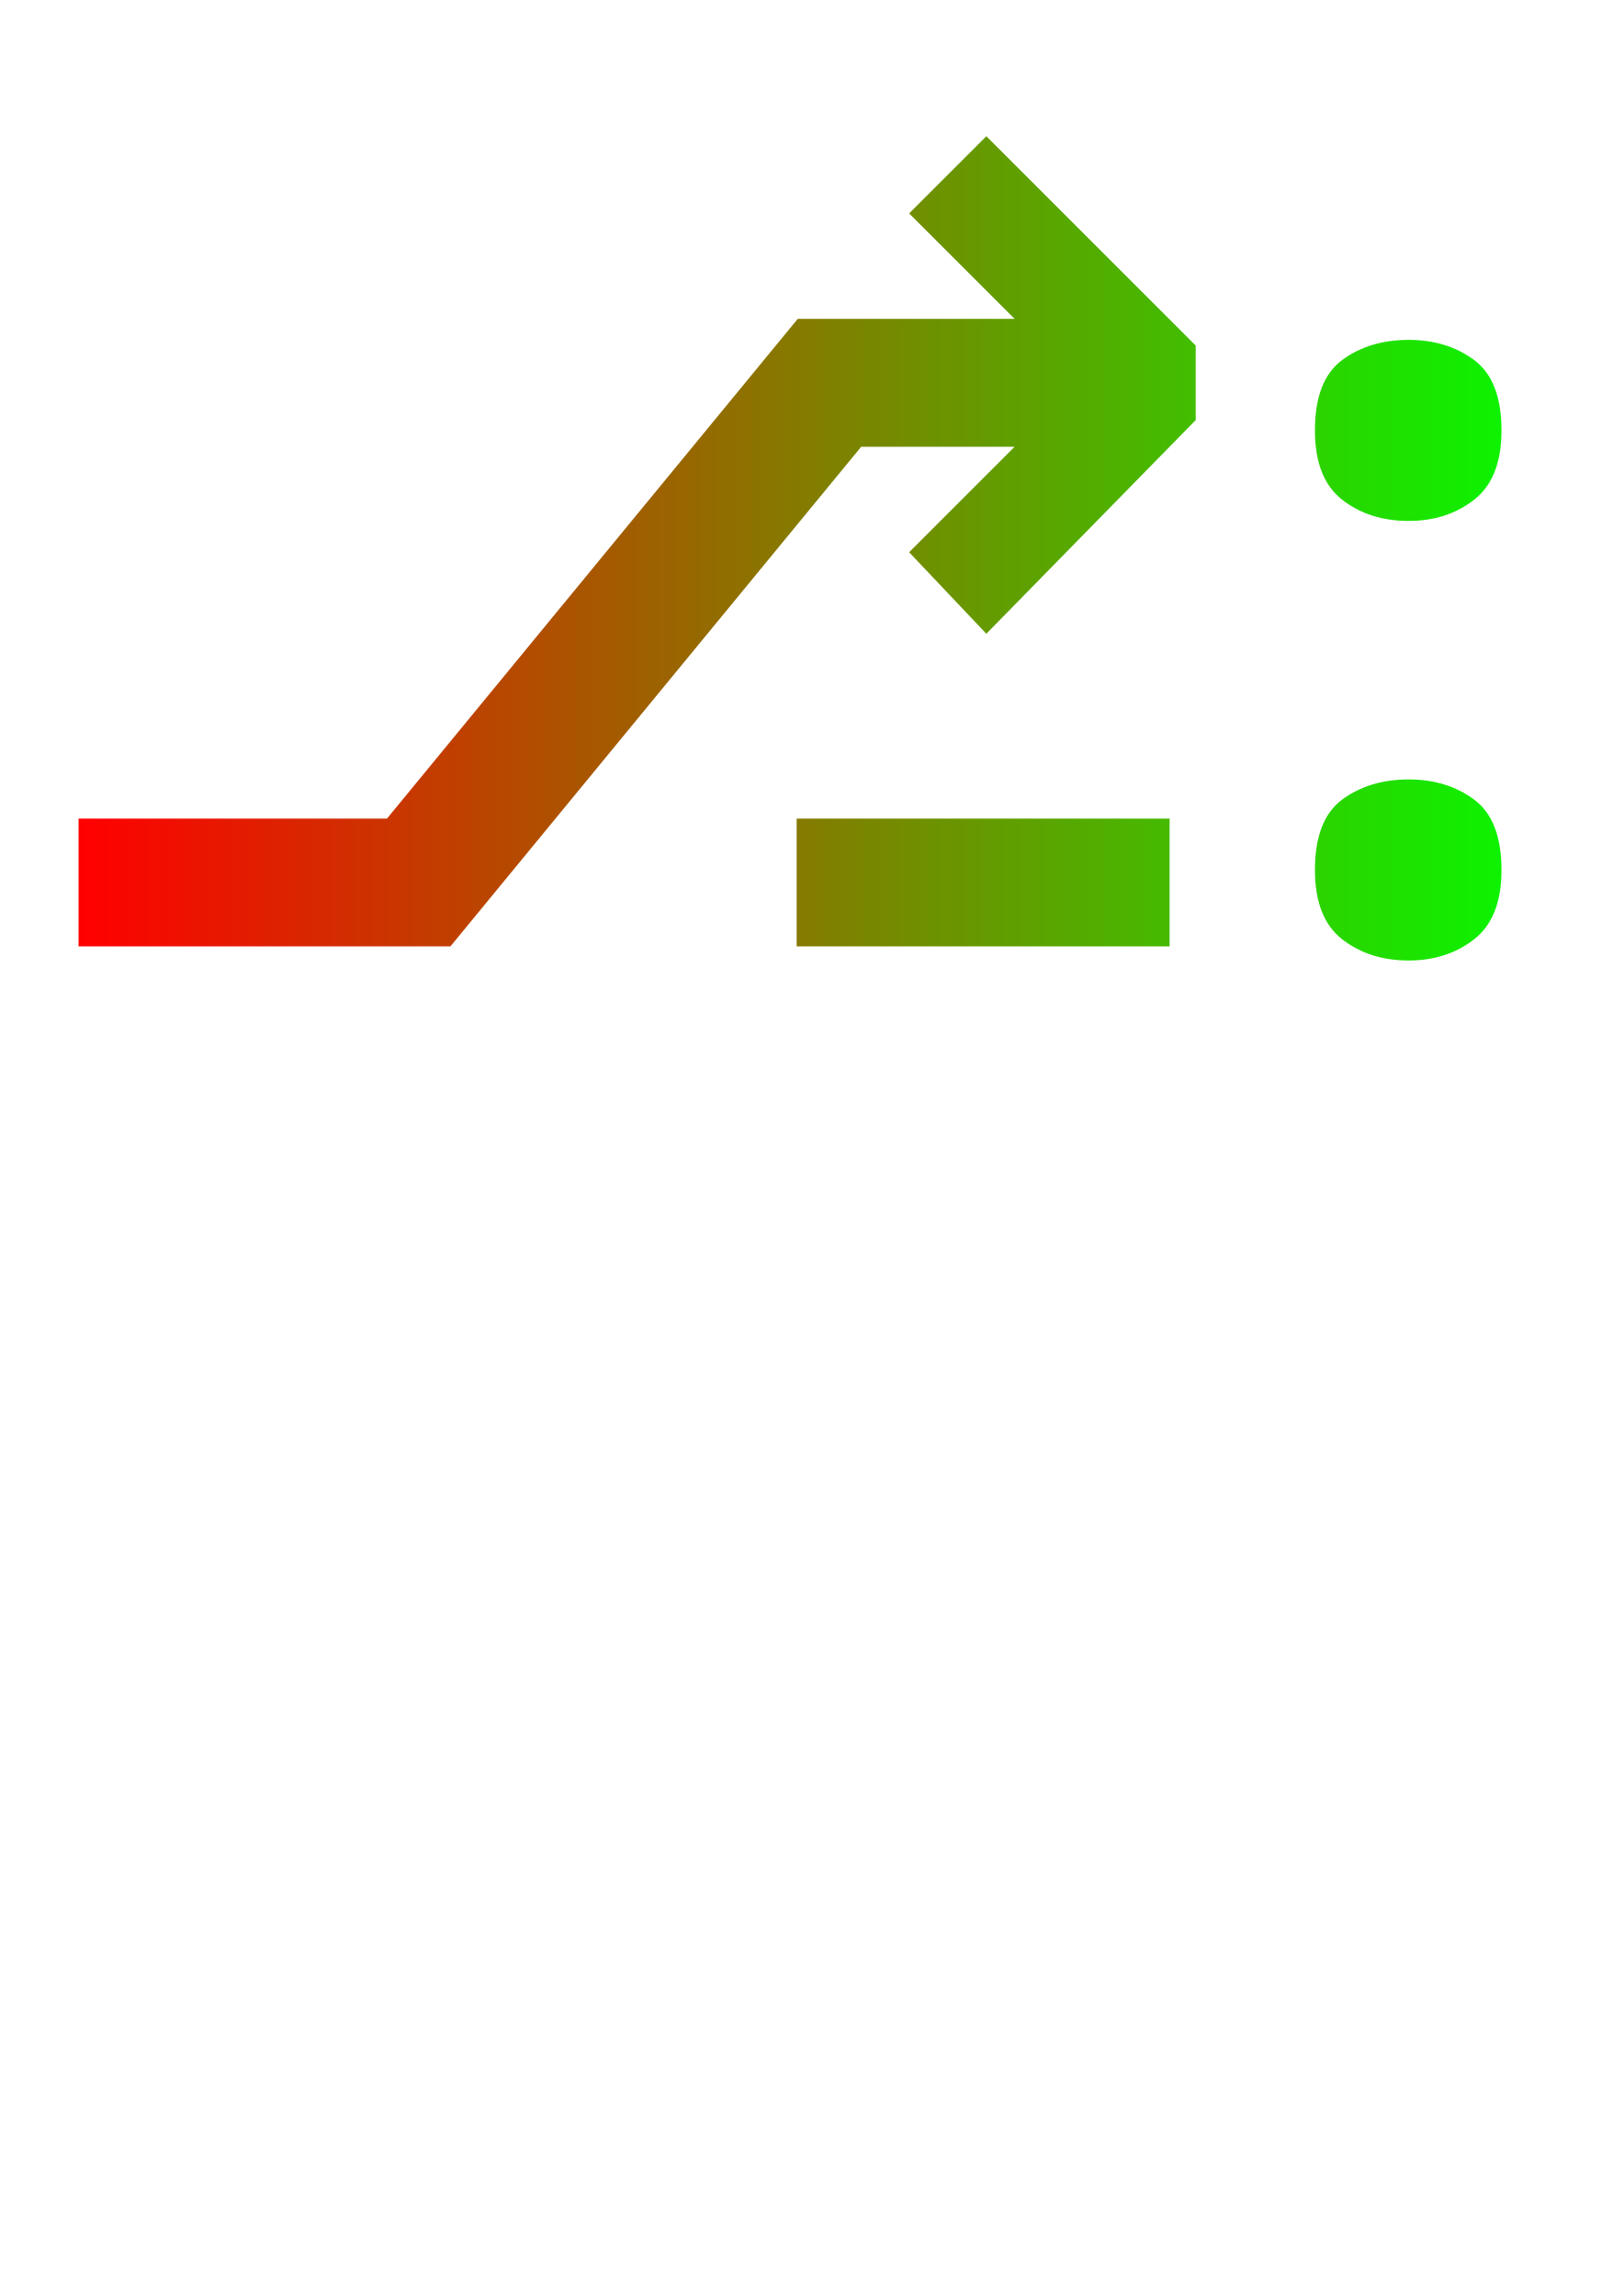
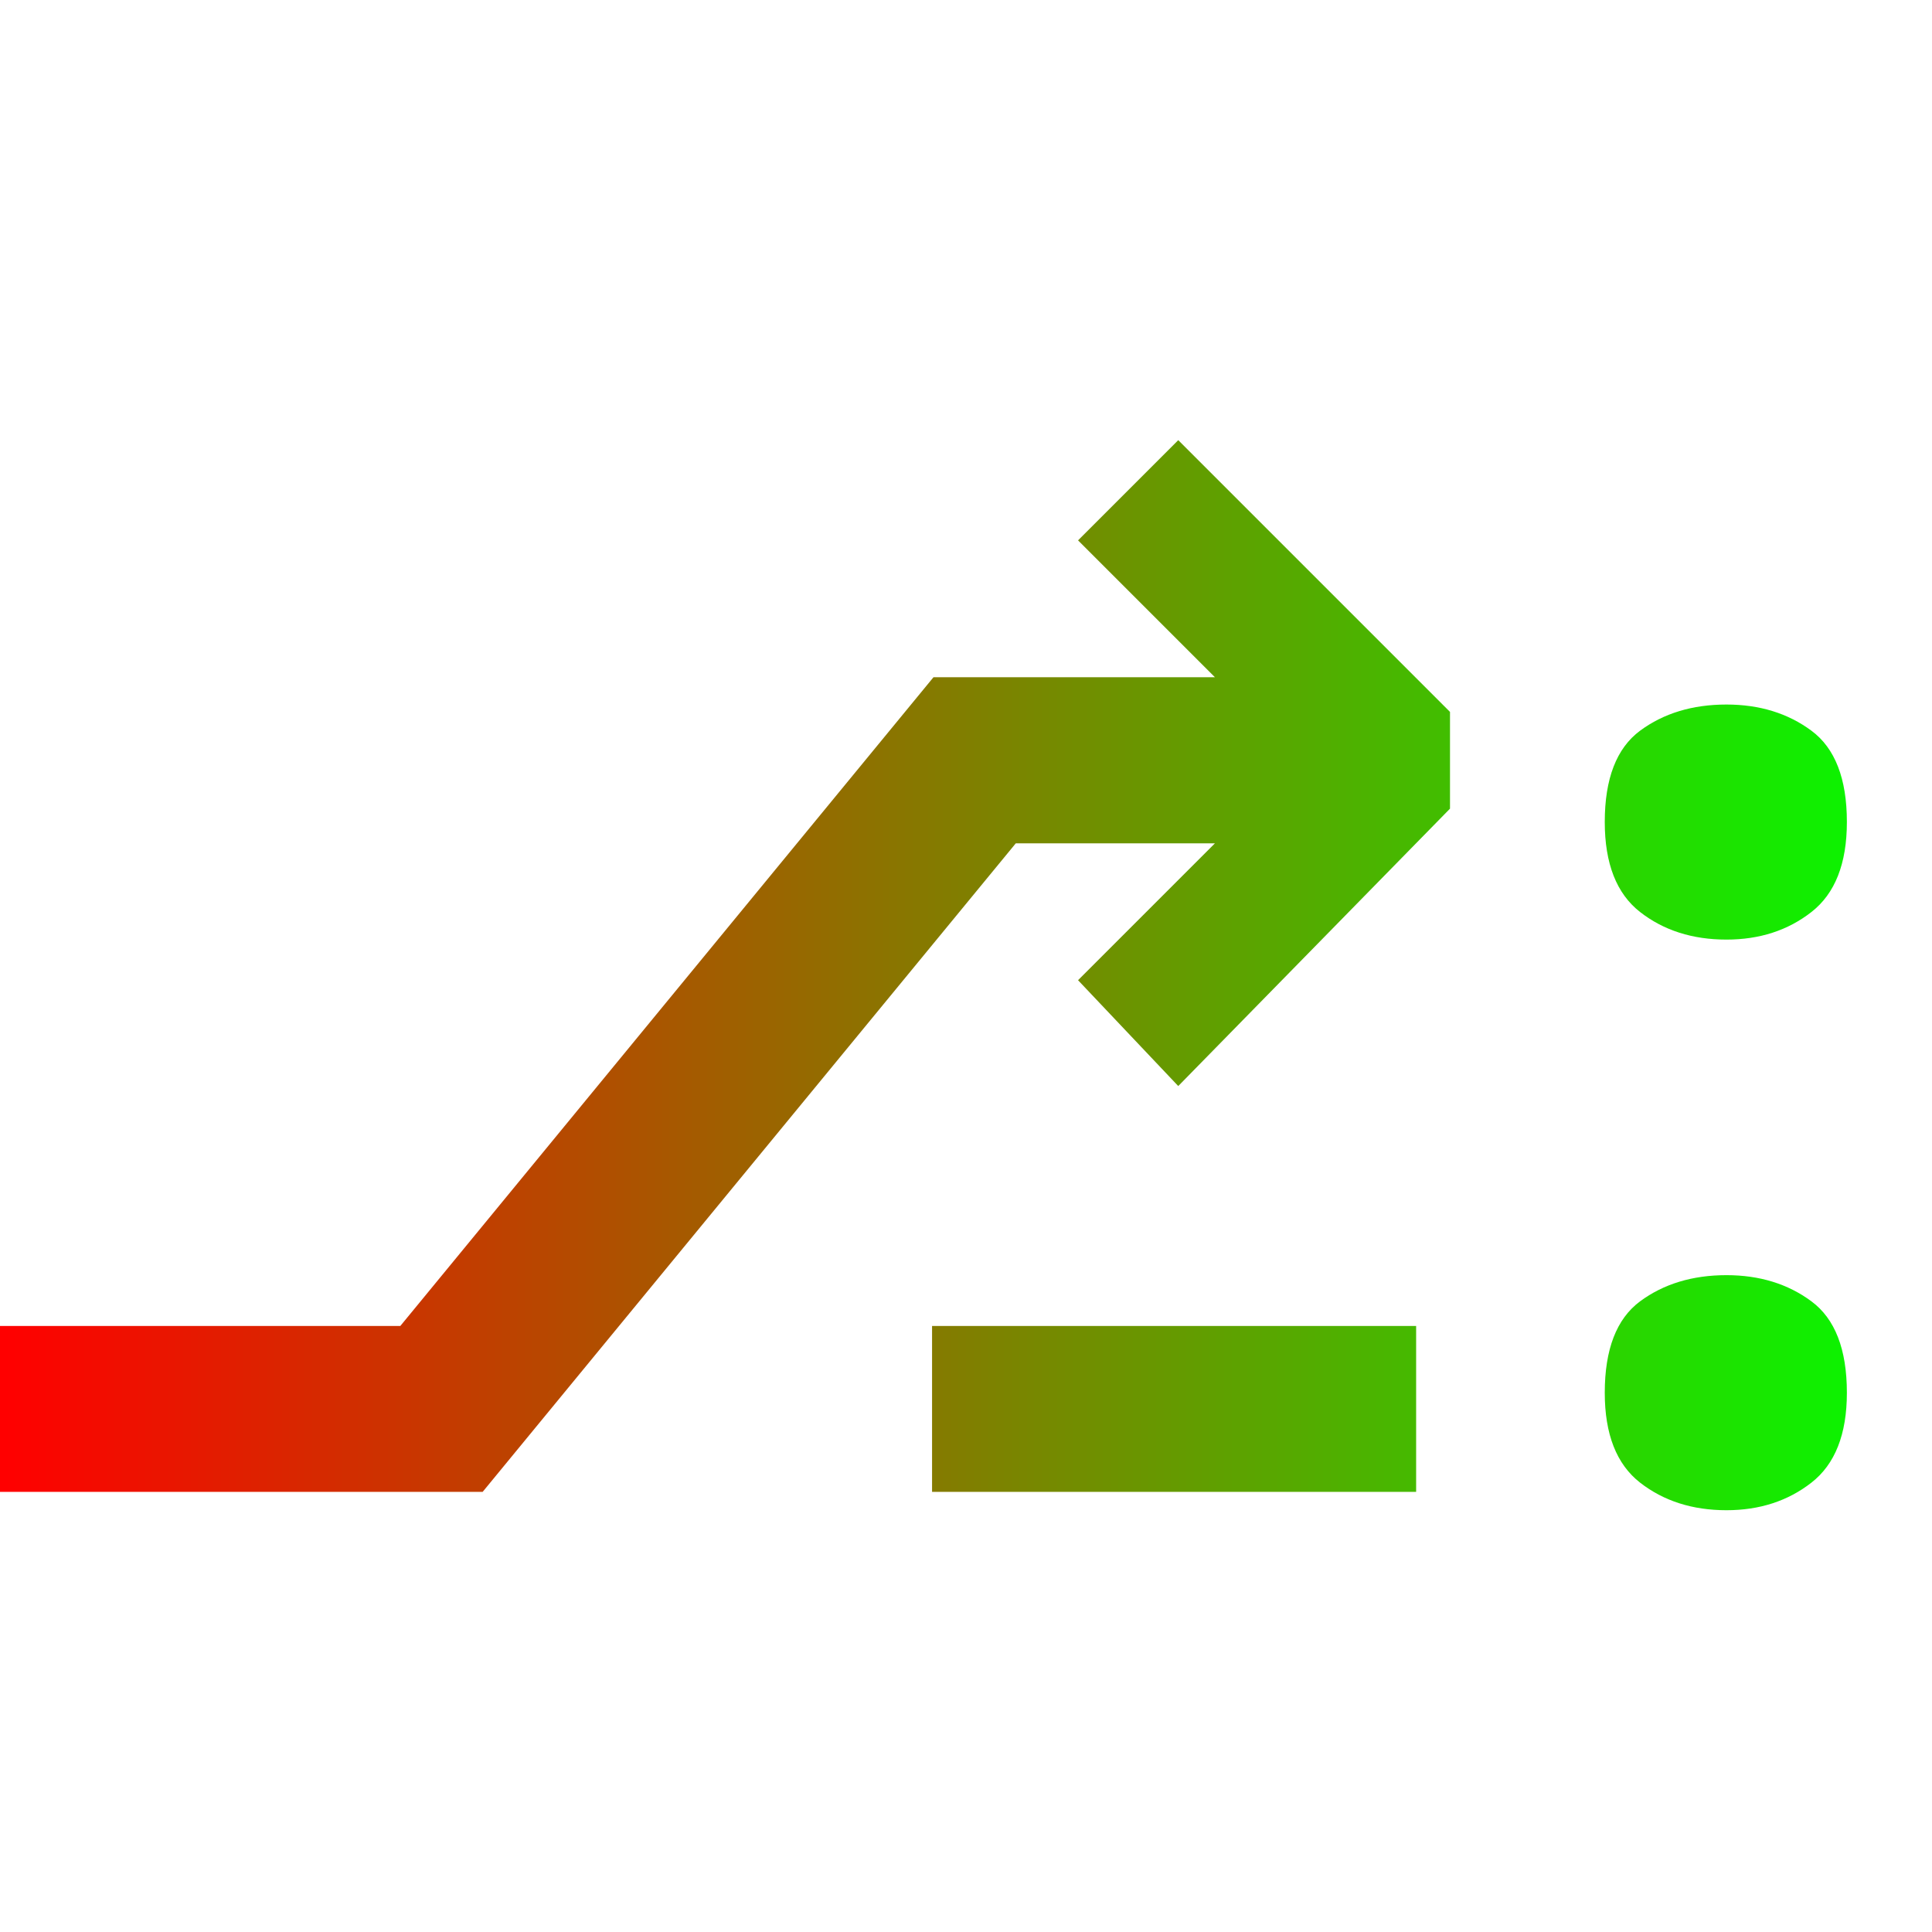
- <svg xmlns="http://www.w3.org/2000/svg" xmlns:xlink="http://www.w3.org/1999/xlink" width="210mm" height="297mm" viewBox="0 0 210 297" version="1.1" id="svg8">
+ <svg xmlns="http://www.w3.org/2000/svg" xmlns:xlink="http://www.w3.org/1999/xlink" width="727.604" height="727.604" viewBox="0 0 192.512 192.512" version="1.1" id="svg8">
  <defs id="defs2">
    <linearGradient id="linearGradient28">
      <stop style="stop-color:#ff0000;stop-opacity:1" offset="0" id="stop24" />
      <stop style="stop-color:#00ff00;stop-opacity:1" offset="1" id="stop26" />
    </linearGradient>
-     <linearGradient xlink:href="#linearGradient28" id="linearGradient855" gradientUnits="userSpaceOnUse" x1="10.583" y1="71.438" x2="203.729" y2="71.438" />
+     <linearGradient xlink:href="#linearGradient28" id="linearGradient855" gradientUnits="userSpaceOnUse" x1="10.583" y1="71.438" x2="203.729" y2="71.438" gradientTransform="translate(-4.2987617e-6,-43.85602)" />
  </defs>
-   <g id="layer1">
-     <text xml:space="preserve" style="font-style:normal;font-variant:normal;font-weight:normal;font-stretch:normal;font-size:56.444px;line-height:125%;font-family:sans-serif;-inkscape-font-specification:'sans-serif, Normal';font-variant-ligatures:normal;font-variant-caps:normal;font-variant-numeric:normal;font-variant-east-asian:normal;letter-spacing:0px;word-spacing:0px;fill:#000000;fill-opacity:1;stroke:none;stroke-width:0.265px;stroke-linecap:butt;stroke-linejoin:miter;stroke-opacity:1" x="30.652" y="86.371" id="text14">
-       <tspan id="tspan12" x="30.652" y="86.371" style="font-style:normal;font-variant:normal;font-weight:normal;font-stretch:normal;font-size:56.444px;font-family:sans-serif;-inkscape-font-specification:'sans-serif, Normal';font-variant-ligatures:normal;font-variant-caps:normal;font-variant-numeric:normal;font-variant-east-asian:normal;stroke-width:0.265px" />
+   <g id="layer1" transform="translate(-10.161,70.09304)">
+     <text xml:space="preserve" style="font-style:normal;font-variant:normal;font-weight:normal;font-stretch:normal;font-size:56.444px;line-height:125%;font-family:sans-serif;-inkscape-font-specification:'sans-serif, Normal';font-variant-ligatures:normal;font-variant-caps:normal;font-variant-numeric:normal;letter-spacing:0px;word-spacing:0px;fill:#000000;fill-opacity:1;stroke:none;stroke-width:0.265px;stroke-linecap:butt;stroke-linejoin:miter;stroke-opacity:1" x="30.652" y="86.371" id="text14">
+       <tspan id="tspan12" x="30.652" y="136.312" style="font-style:normal;font-variant:normal;font-weight:normal;font-stretch:normal;font-size:56.444px;font-family:sans-serif;-inkscape-font-specification:'sans-serif, Normal';font-variant-ligatures:normal;font-variant-caps:normal;font-variant-numeric:normal;stroke-width:0.265px" />
    </text>
    <text xml:space="preserve" style="font-style:normal;font-weight:normal;font-size:10.583px;line-height:125%;font-family:Sans;letter-spacing:0px;word-spacing:0px;fill:#000000;fill-opacity:1;stroke:none;stroke-width:0.265px;stroke-linecap:butt;stroke-linejoin:miter;stroke-opacity:1" x="134.938" y="15.875" id="text18">
-       <tspan id="tspan16" x="134.938" y="15.875" style="stroke-width:0.265px" />
+       <tspan id="tspan16" x="134.938" y="25.239" style="stroke-width:0.265px" />
    </text>
-     <text xml:space="preserve" style="font-style:normal;font-variant:normal;font-weight:bold;font-stretch:normal;font-size:141.111px;line-height:125%;font-family:sans-serif;-inkscape-font-specification:'sans-serif Bold';font-variant-ligatures:normal;font-variant-caps:normal;font-variant-numeric:normal;font-variant-east-asian:normal;letter-spacing:0px;word-spacing:0px;fill:url(#linearGradient855);fill-opacity:1;stroke:none;stroke-width:0.265px;stroke-linecap:butt;stroke-linejoin:miter;stroke-opacity:1" x="-0.588" y="122.419" id="text22">
-       <tspan id="tspan20" x="-0.588" y="122.419" style="font-style:normal;font-variant:normal;font-weight:bold;font-stretch:normal;font-size:141.111px;font-family:sans-serif;-inkscape-font-specification:'sans-serif Bold';font-variant-ligatures:normal;font-variant-caps:normal;font-variant-numeric:normal;font-variant-east-asian:normal;stroke-width:0.265px;fill-opacity:1;fill:url(#linearGradient855)">⎇:</tspan>
+     <text xml:space="preserve" style="font-style:normal;font-variant:normal;font-weight:bold;font-stretch:normal;font-size:141.111px;line-height:125%;font-family:sans-serif;-inkscape-font-specification:'sans-serif Bold';font-variant-ligatures:normal;font-variant-caps:normal;font-variant-numeric:normal;letter-spacing:0px;word-spacing:0px;fill:url(#linearGradient855);fill-opacity:1;stroke:none;stroke-width:0.265px;stroke-linecap:butt;stroke-linejoin:miter;stroke-opacity:1;image-rendering:auto" x="-0.588" y="78.563" id="text22">
+       <tspan id="tspan20" x="-0.588" y="78.563" style="font-style:normal;font-variant:normal;font-weight:bold;font-stretch:normal;font-size:141.111px;font-family:sans-serif;-inkscape-font-specification:'sans-serif Bold';font-variant-ligatures:normal;font-variant-caps:normal;font-variant-numeric:normal;fill:url(#linearGradient855);fill-opacity:1;stroke-width:0.265px">⎇:</tspan>
    </text>
  </g>
</svg>
